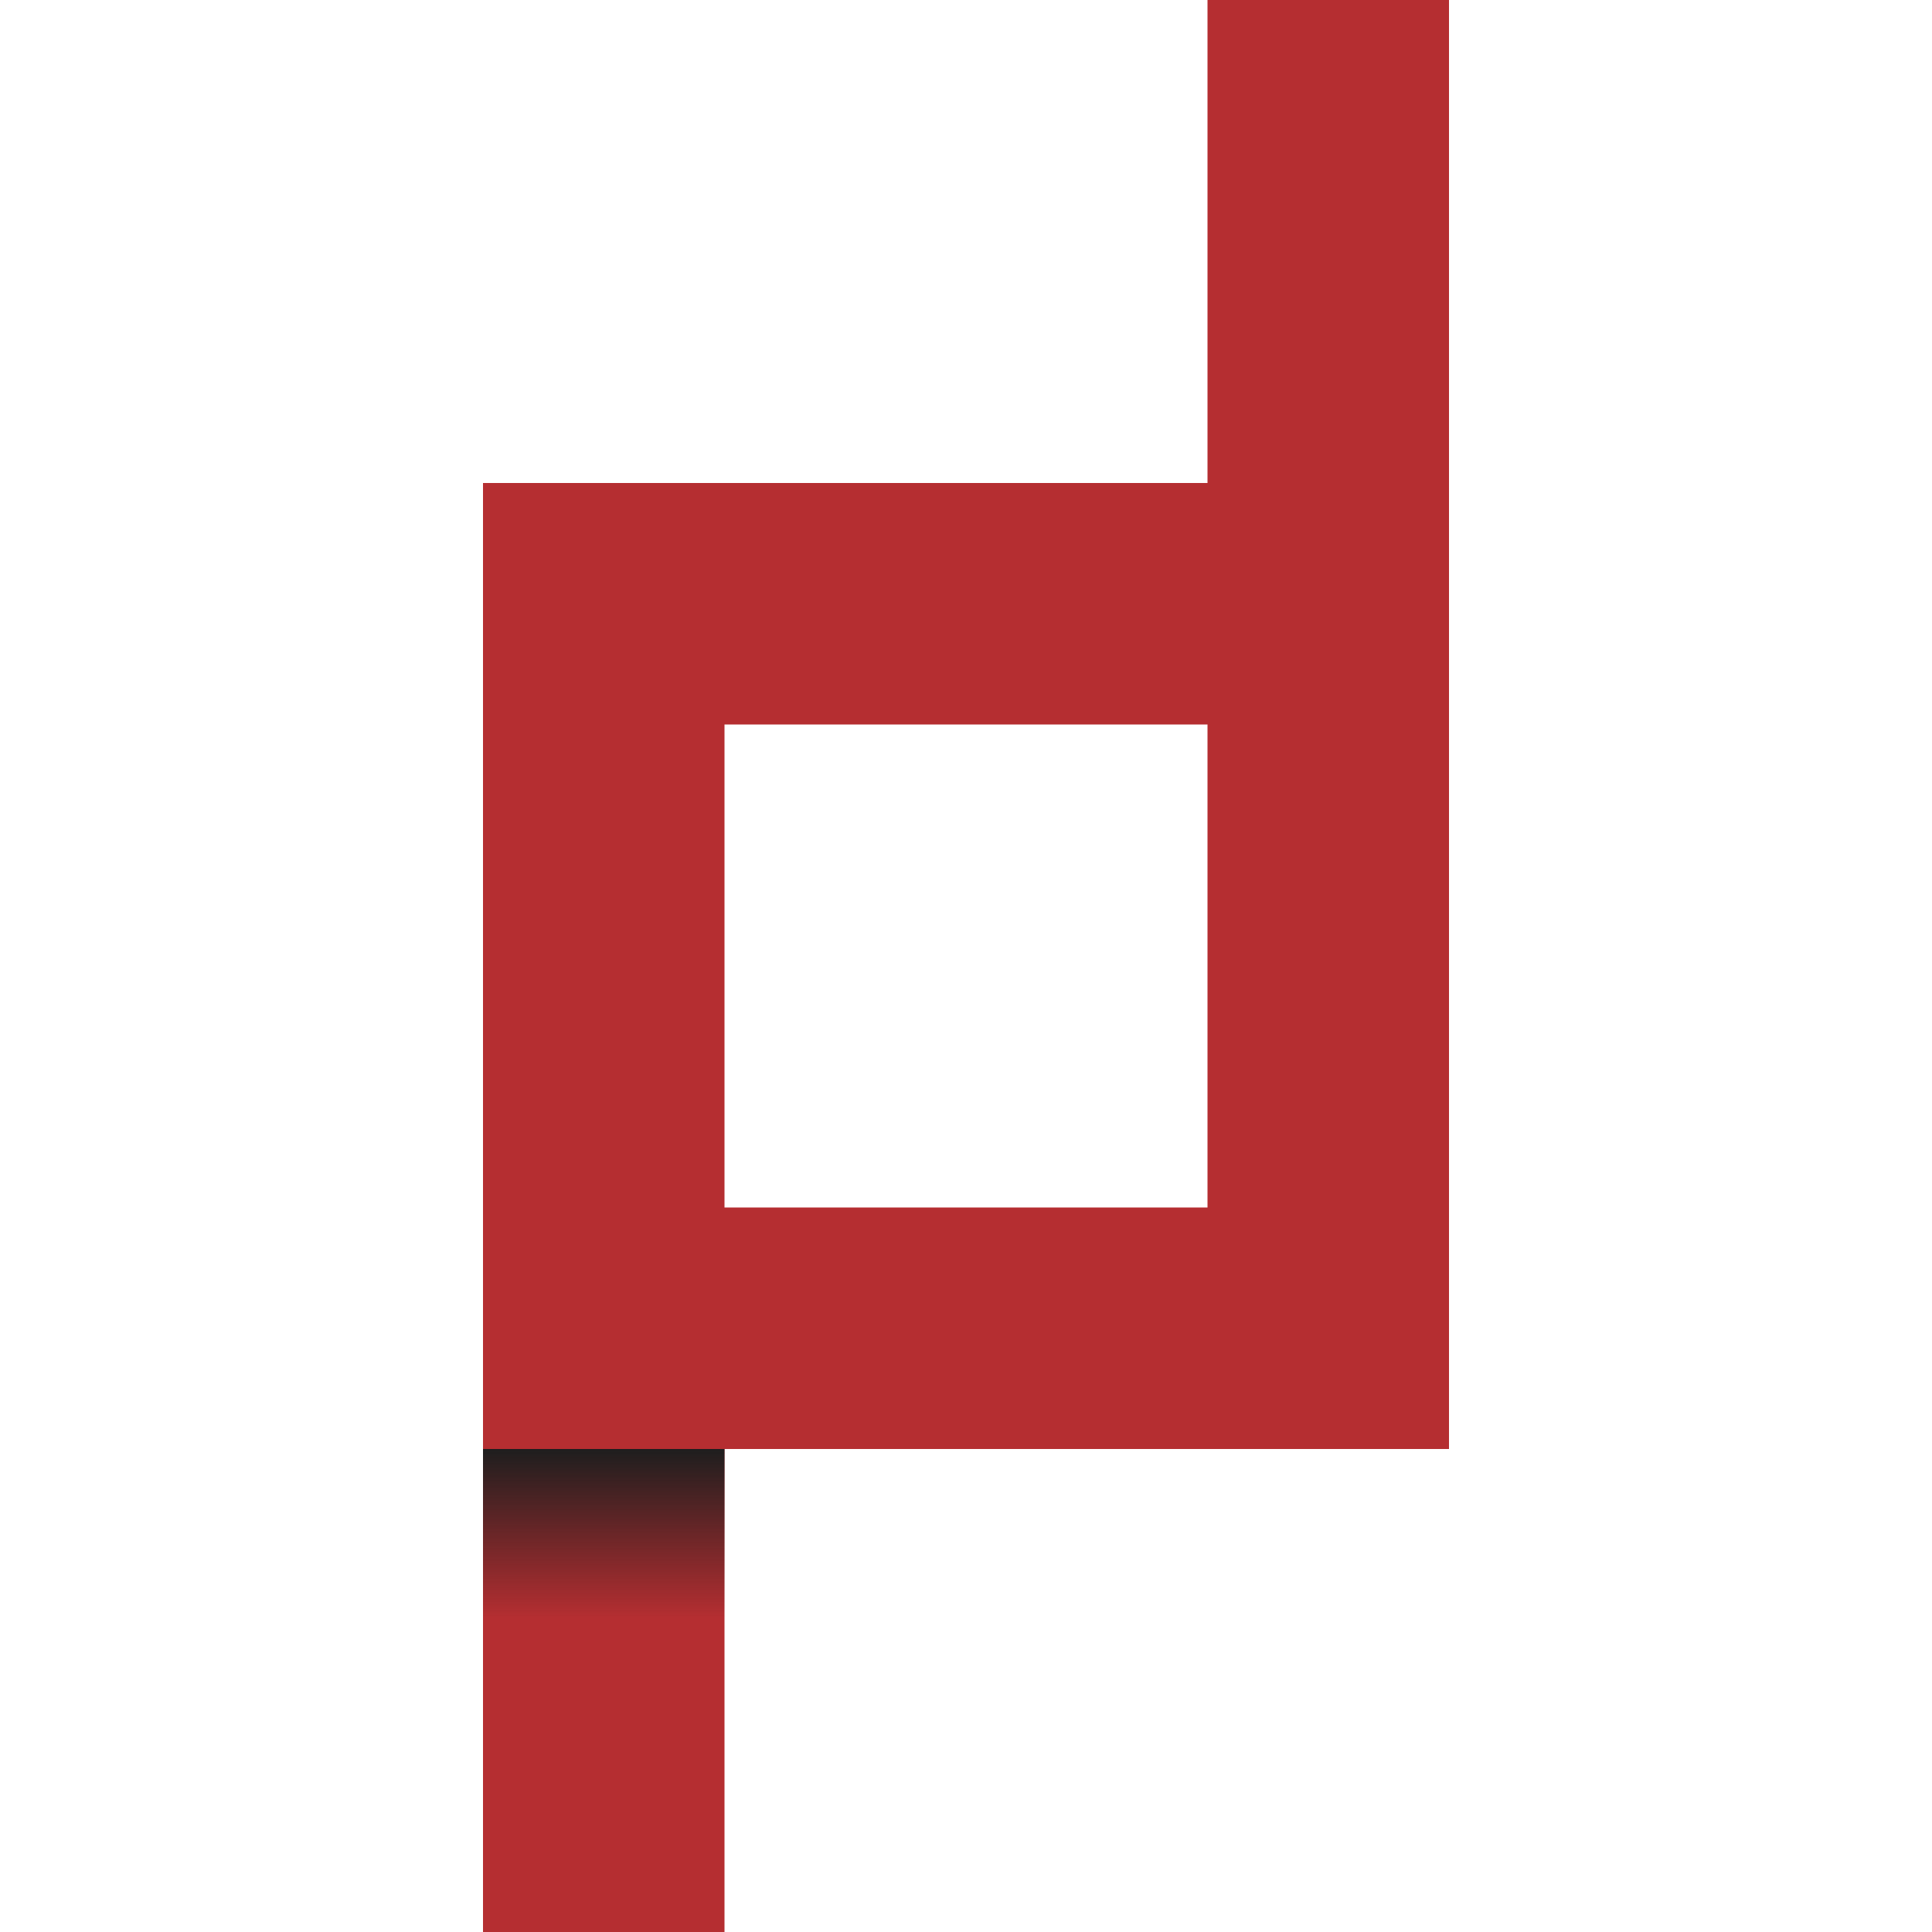
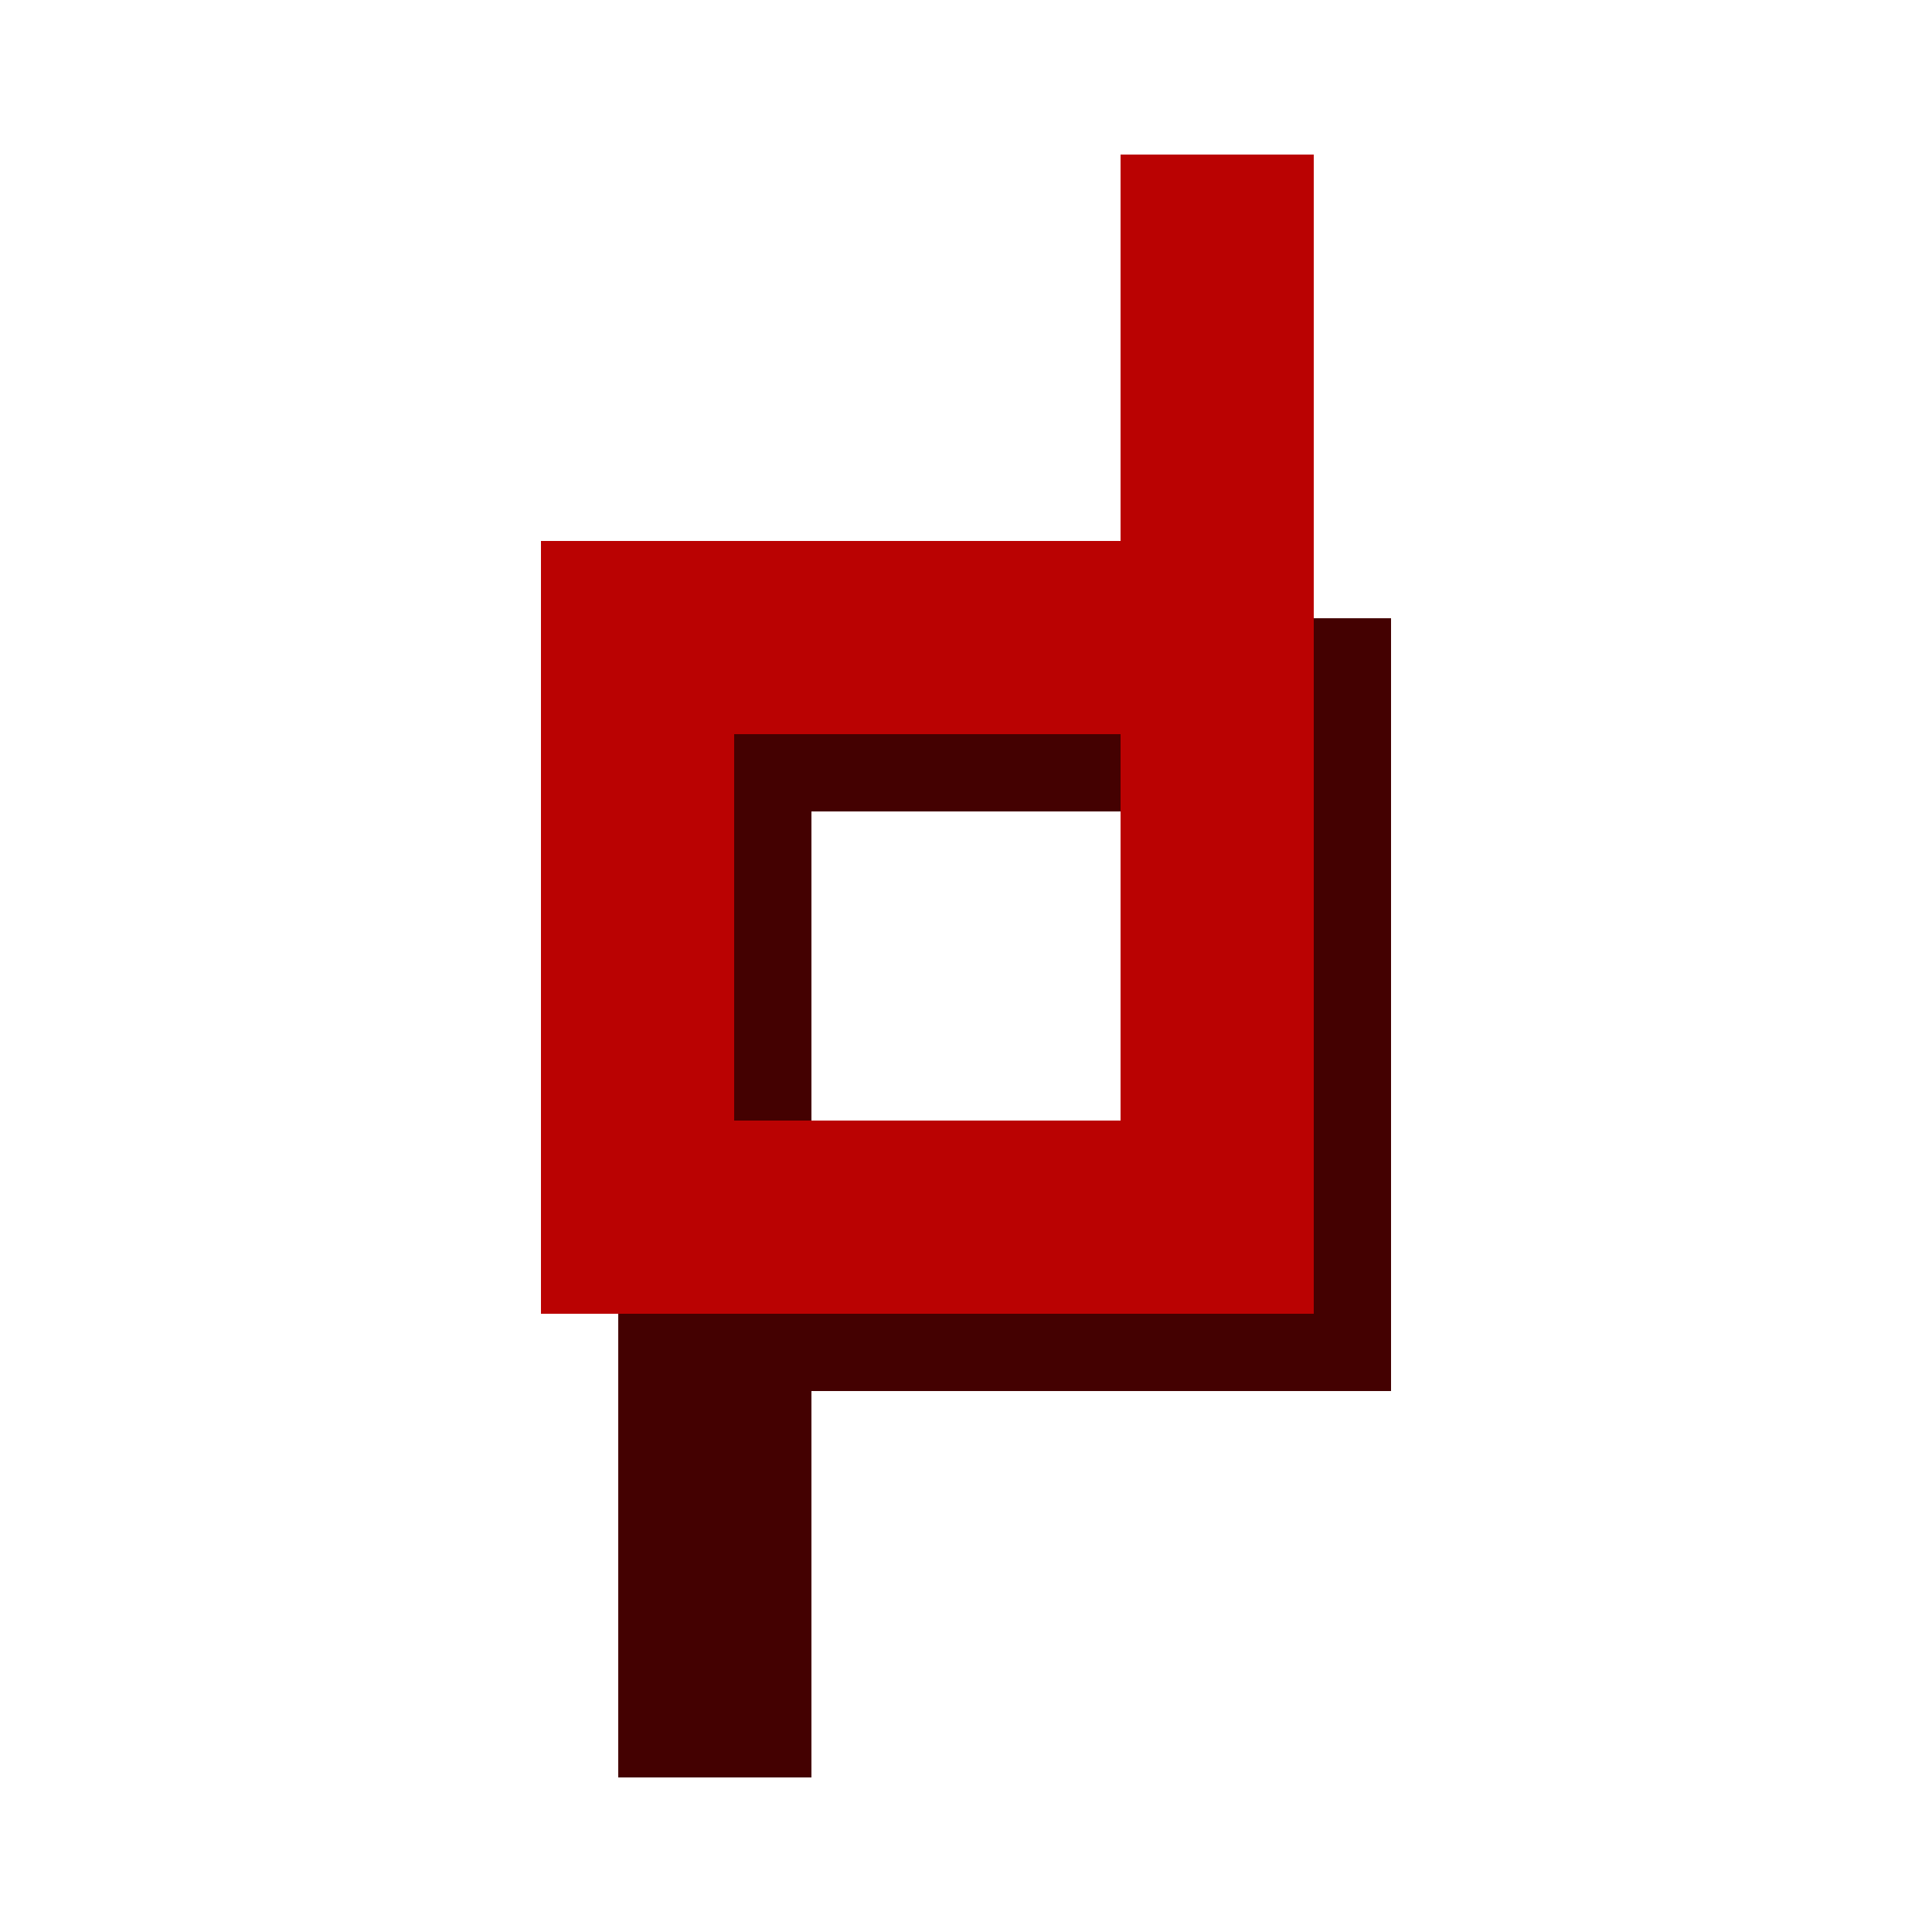
- <svg xmlns="http://www.w3.org/2000/svg" width="400" height="400">
-   <rect id="p_leg" height="300" width="50" y="100" x="100" fill="#B52E31" />
-   <rect id="d_leg" height="300" width="50" y="0" x="250" fill="#B52E31" />
-   <rect id="square_top" height="50" width="200" y="100" x="100" fill="#B52E31" />
-   <rect id="square_bottom" height="50" width="200" y="250" x="100" fill="#B52E31" />
-   <rect id="shadow" height="35" width="50" y="300" x="100" fill="url(#shadow_gradient)" />
-   <linearGradient id="shadow_gradient" x1="0%" y1="100%" x2="0%" y2="0%">
-     <stop offset="0%" style="stop-color:rgb(30,30,30);stop-opacity:0" />
-     <stop offset="100%" style="stop-color:rgb(30,30,30);stop-opacity:1" />
-   </linearGradient>
+ <svg xmlns="http://www.w3.org/2000/svg" width="500" height="500">
+   <rect id="square_right_bg" height="200" width="50" y="160" x="310" fill="#440101" />
+   <rect id="square_left_bg" height="300" width="50" y="160" x="160" fill="#440101" />
+   <rect id="square_top_bg" height="50" width="200" y="160" x="160" fill="#440101" />
+   <rect id="square_bottom_bg" height="50" width="200" y="310" x="160" fill="#440101" />
+   <rect id="square_right_fd" height="300" width="50" y="40" x="290" fill="#BA0202" />
+   <rect id="square_left_fg" height="200" width="50" y="140" x="140" fill="#BA0202" />
+   <rect id="square_top_fg" height="50" width="200" y="140" x="140" fill="#BA0202" />
+   <rect id="square_bottom_fg" height="50" width="200" y="290" x="140" fill="#BA0202" />
</svg>
